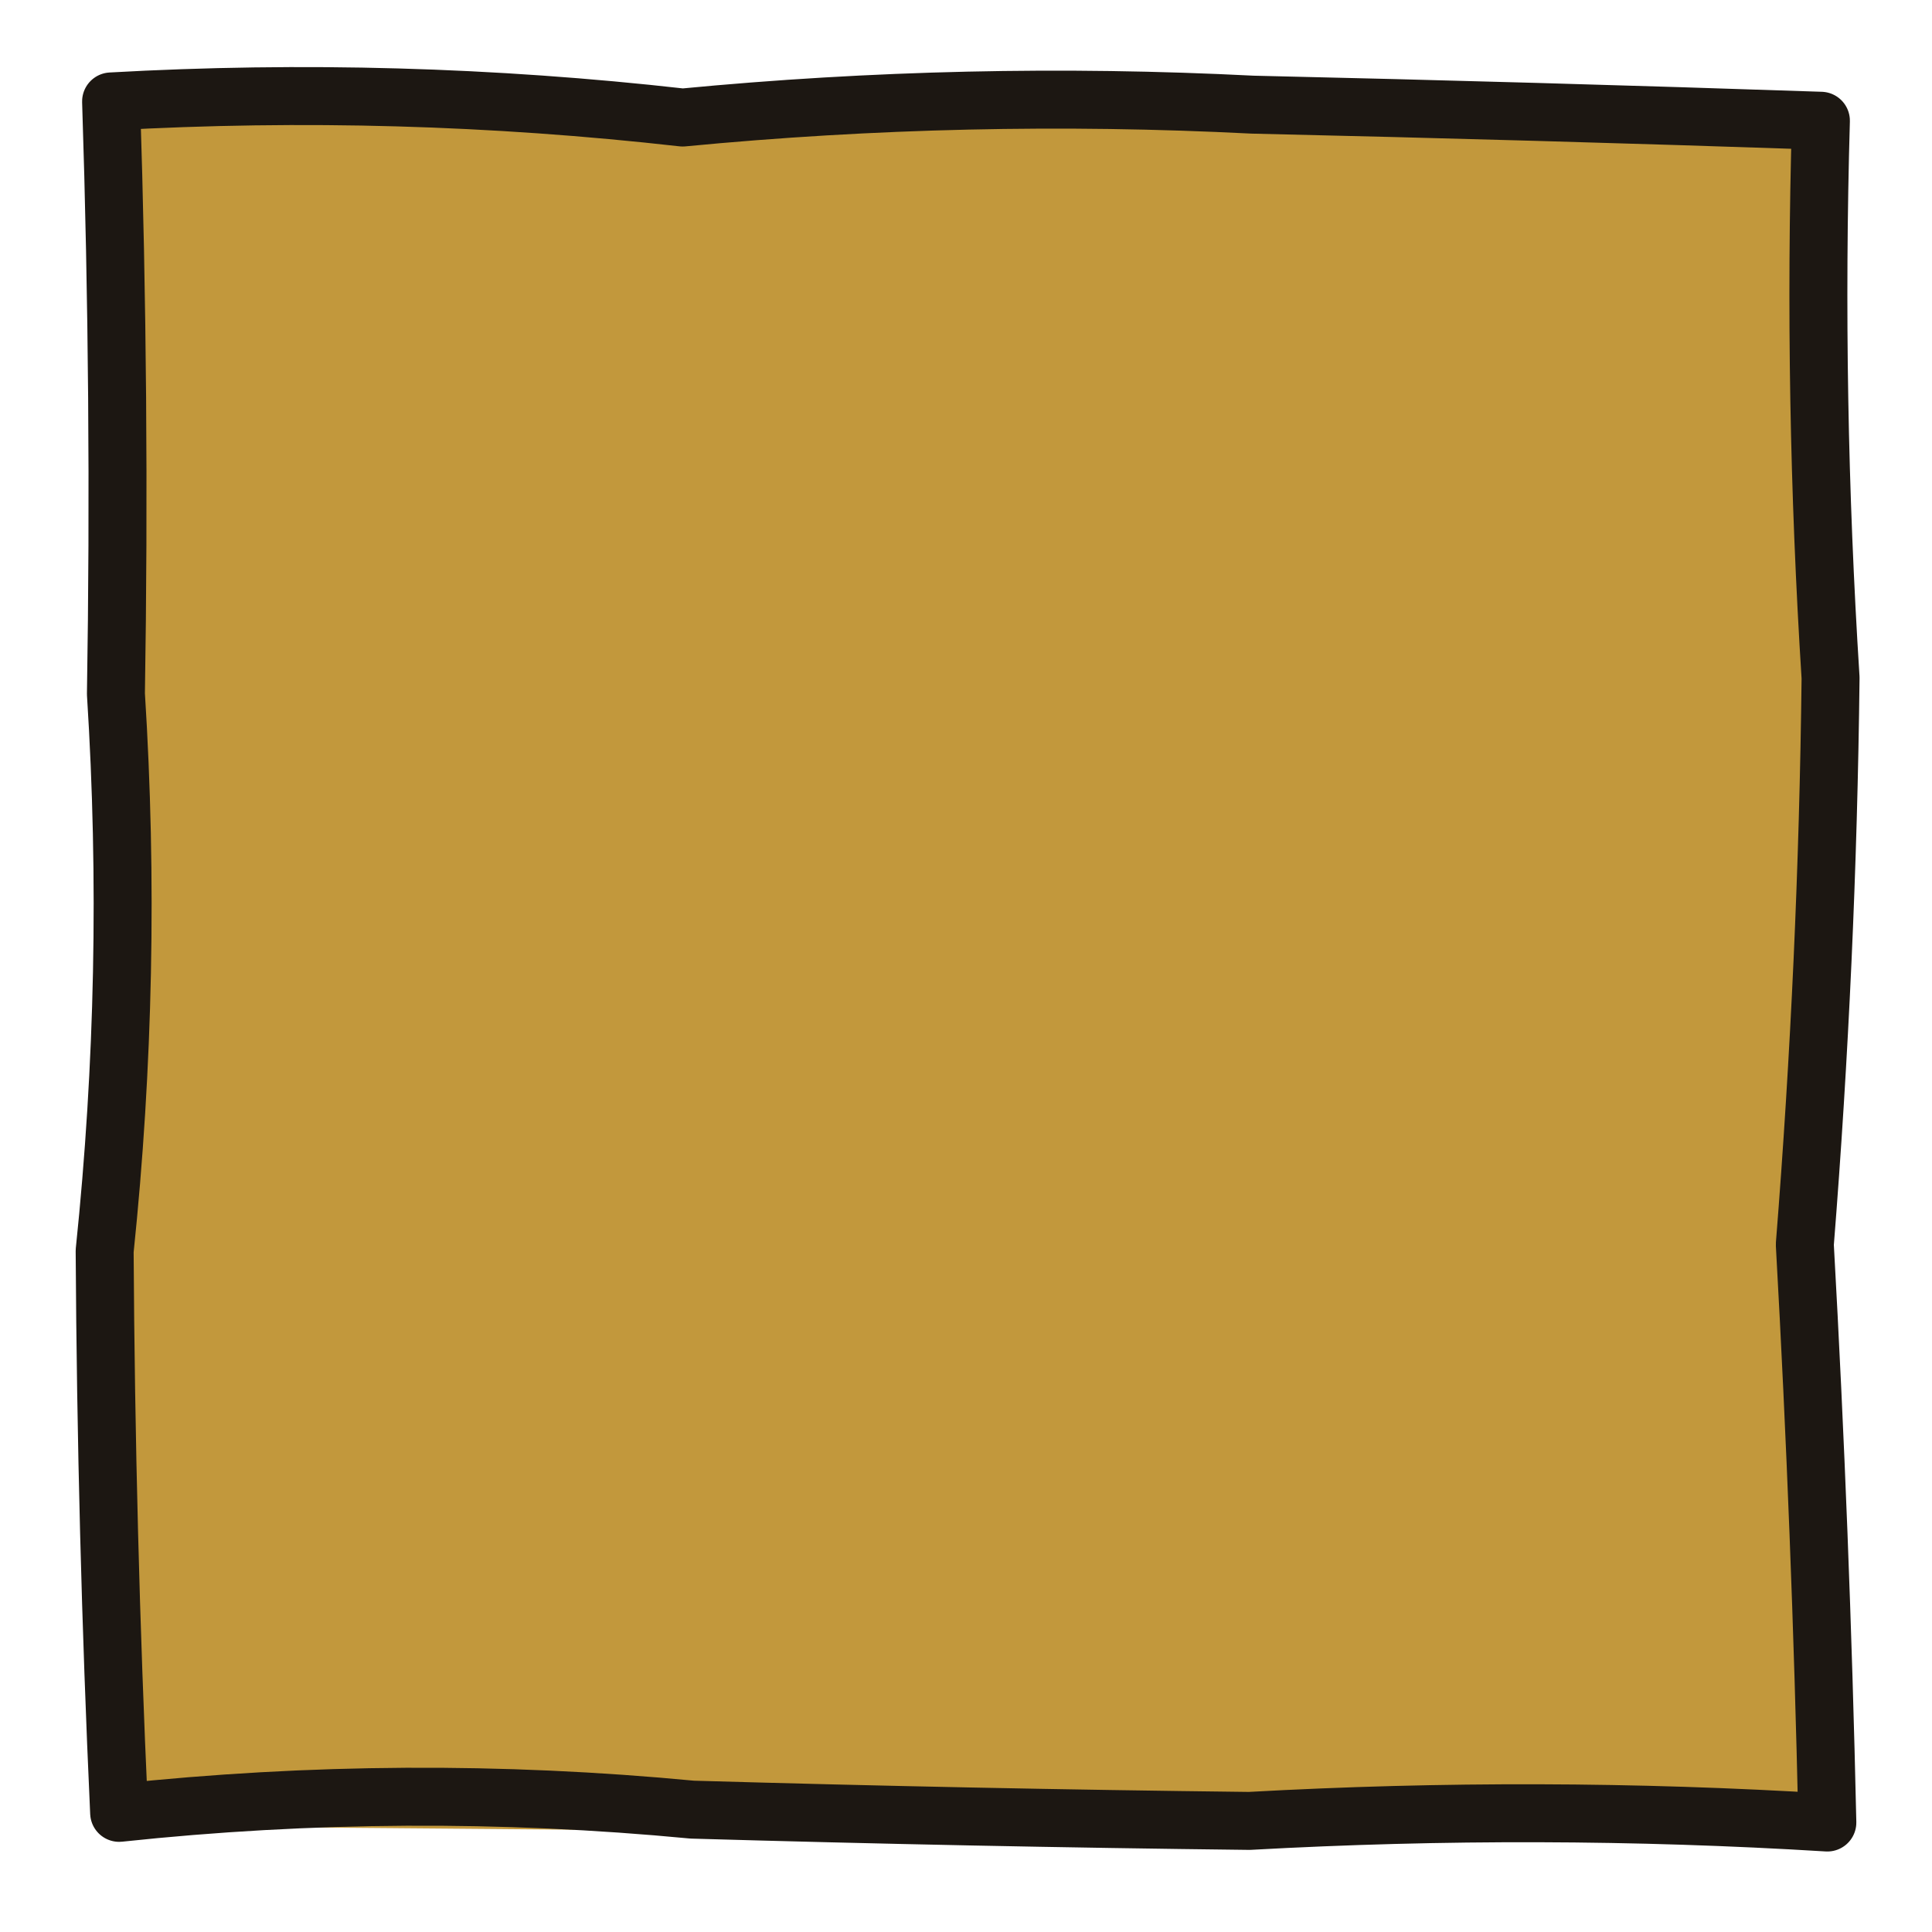
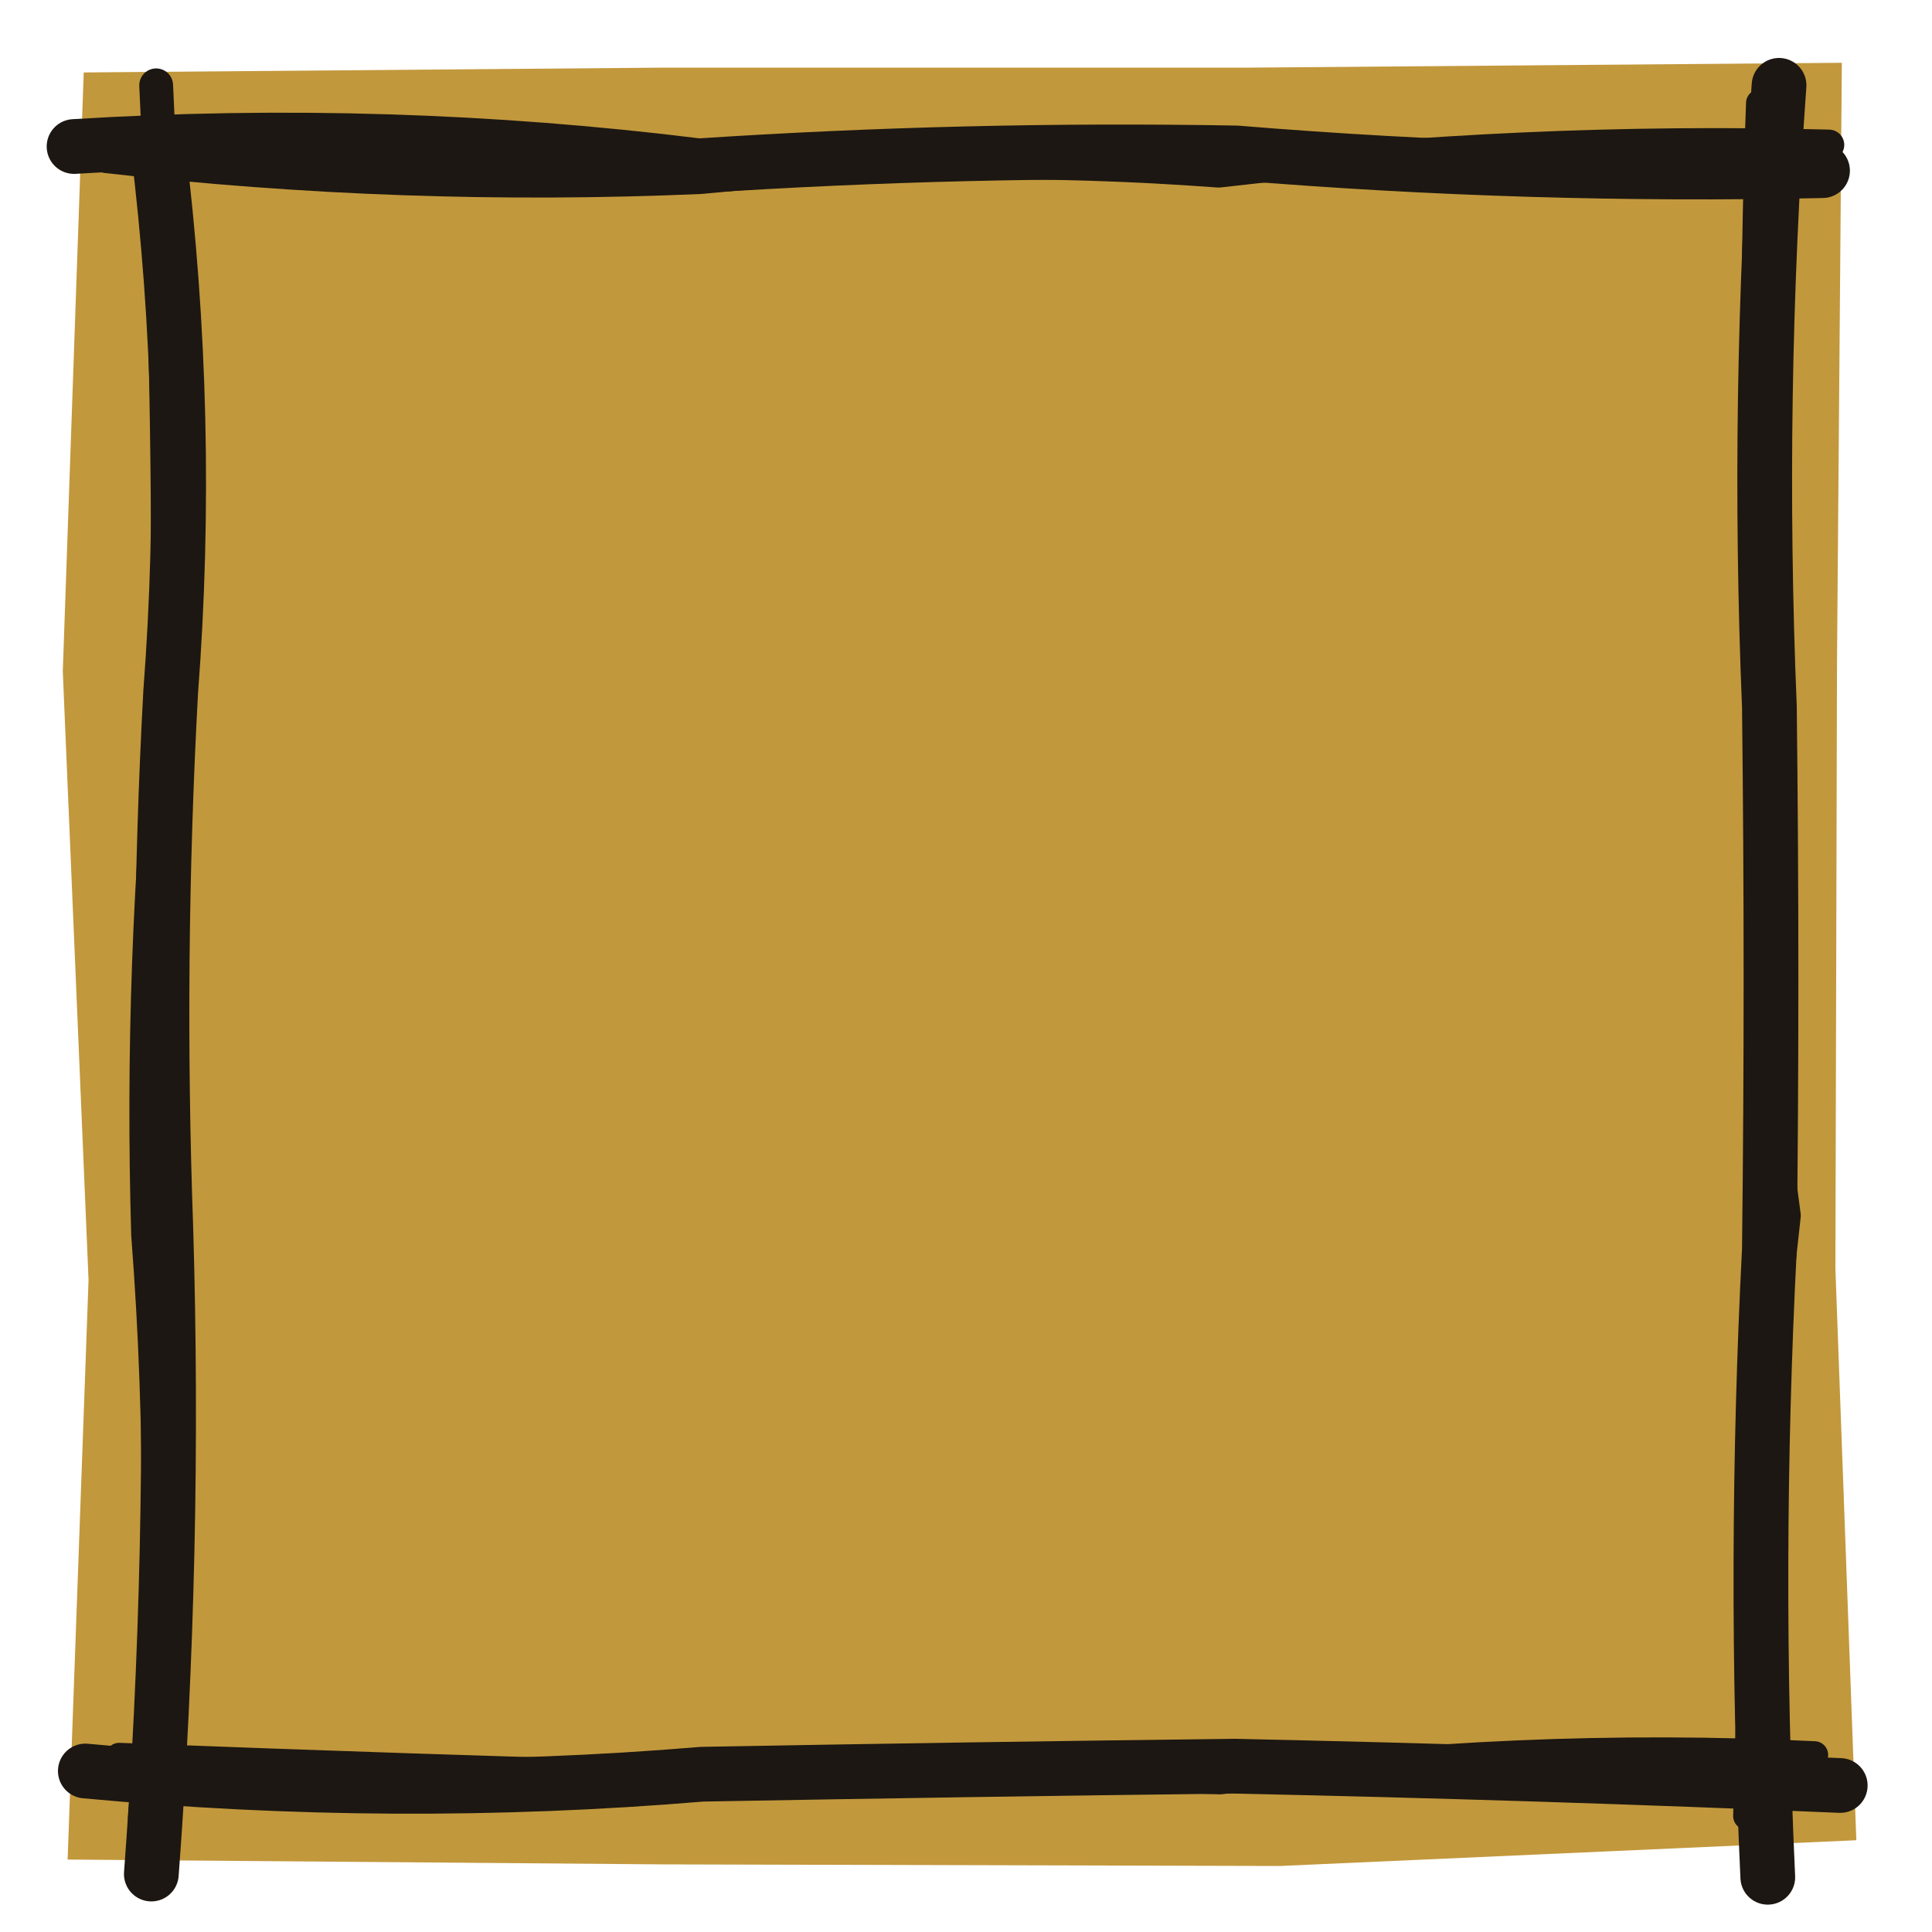
<svg xmlns="http://www.w3.org/2000/svg" width="120" height="120" viewBox="0 0 120 120">
  <g stroke-linecap="round" stroke-linejoin="round">
-     <path d="M7.2 6.6L42.1 6.4L77.1 6.3L112.5 6.1L112.3 41.9L112.2 78L113.3 112.5L78.6 113.7L41.9 113.7L6.4 113.4L7.4 78.6L6.1 42.4L7.2 6.6Z" fill="#c2983c" />
-     <path d="M6.9 6.3Q24.7 5.3 42.4 7.3Q60.1 5.6 77.8 6.5Q95.4 6.9 113.1 7.5Q112.6 24.8 113.7 42.1Q113.5 59.7 112.1 77.3Q113.1 95.2 113.5 113.2Q95.6 112.1 77.6 113.1Q60.3 112.9 43 112.4Q25.2 110.7 7.4 112.6Q6.6 95.2 6.5 77.7Q8.3 60.4 7.2 43.1Q7.5 24.7 6.9 6.3Z" fill="none" stroke="#1c1712" stroke-width="3.6" />
+     <path d="M5.2 4.5L41.3 4.2L77.7 4.2L114.4 3.9L114.1 41.1L114 78.8L115.3 114.3L79.5 115.9L41.2 115.8L4.2 115.5L5.5 79.5L3.9 41.7L5.2 4.5Z" fill="#c2983c" />
+     <path d="M4.6 9.1Q24.1 7.9 43.4 10.3Q60.1 9.2 76.8 9.5Q95 11 113.2 10.6" fill="none" stroke="#1c1712" stroke-width="3.4" />
+     <path d="M6.6 9.8Q25 11.9 43.5 11.1Q59.6 9.5 75.7 10.7Q94.6 8.5 113.6 9" fill="none" stroke="#1c1712" stroke-width="1.9" />
+     <path d="M110.5 5.3Q109.1 24.6 109.9 43.9Q110.1 60.8 109.9 77.6Q108.9 97.1 109.8 116.6" fill="none" stroke="#1c1712" stroke-width="3.4" />
+     <path d="M109.3 6.4Q108.6 24.8 109.6 43.3Q108.8 59.5 111 75.5Q108.9 94.1 108.5 112.8" fill="none" stroke="#1c1712" stroke-width="1.7" />
+     <path d="M114.3 110.9Q95.5 110.1 76.6 109.7Q60.1 109.9 43.6 110.2Q24.5 111.8 5.3 110" fill="none" stroke="#1c1712" stroke-width="3.4" />
+     <path d="M112.7 109Q94.2 108.1 75.8 110.6Q59.6 110 43.4 110.3Q25.4 109.8 7.4 109.1" fill="none" stroke="#1c1712" stroke-width="1.7" />
+     <path d="M9.4 116.4Q10.9 96.4 10.3 76.3Q9.7 59.6 10.6 43Q11.9 26 9.8 9" fill="none" stroke="#1c1712" stroke-width="3.4" />
+     <path d="M9 112.9Q10.6 94.8 9.2 76.7Q8.7 59.9 10.4 43.2Q10.6 24.2 9.7 5.3" fill="none" stroke="#1c1712" stroke-width="2.1" />
  </g>
</svg>
